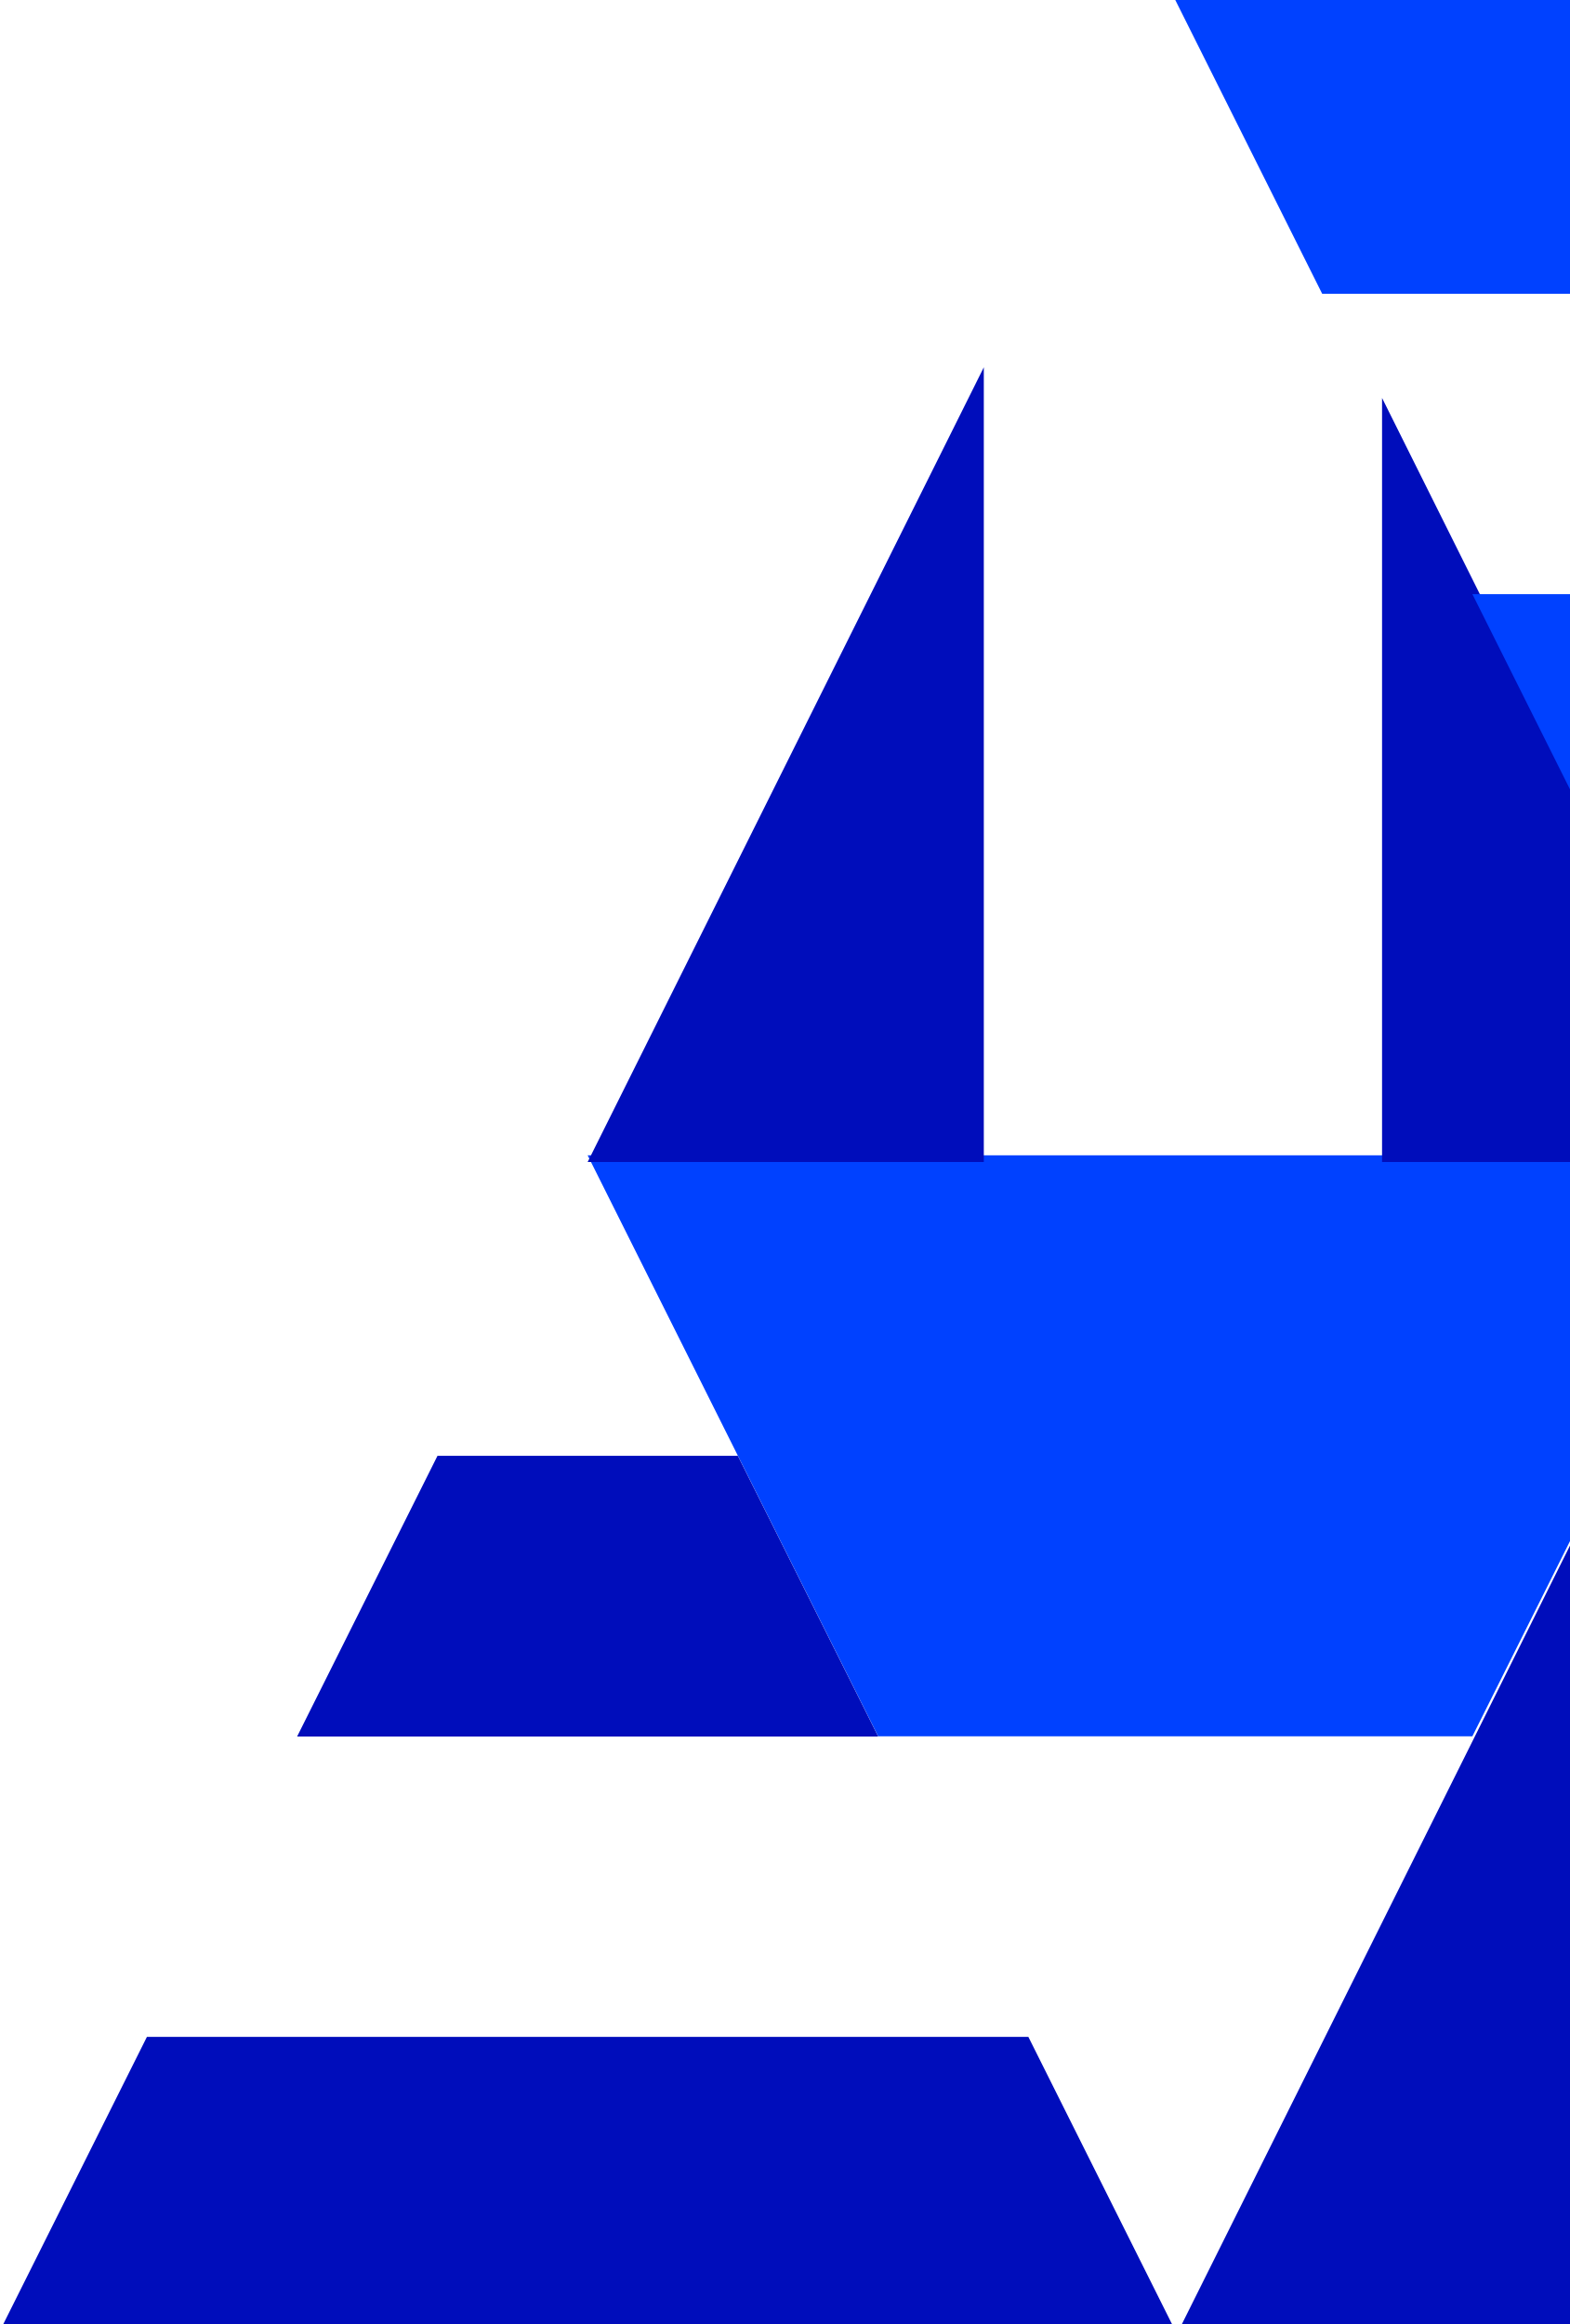
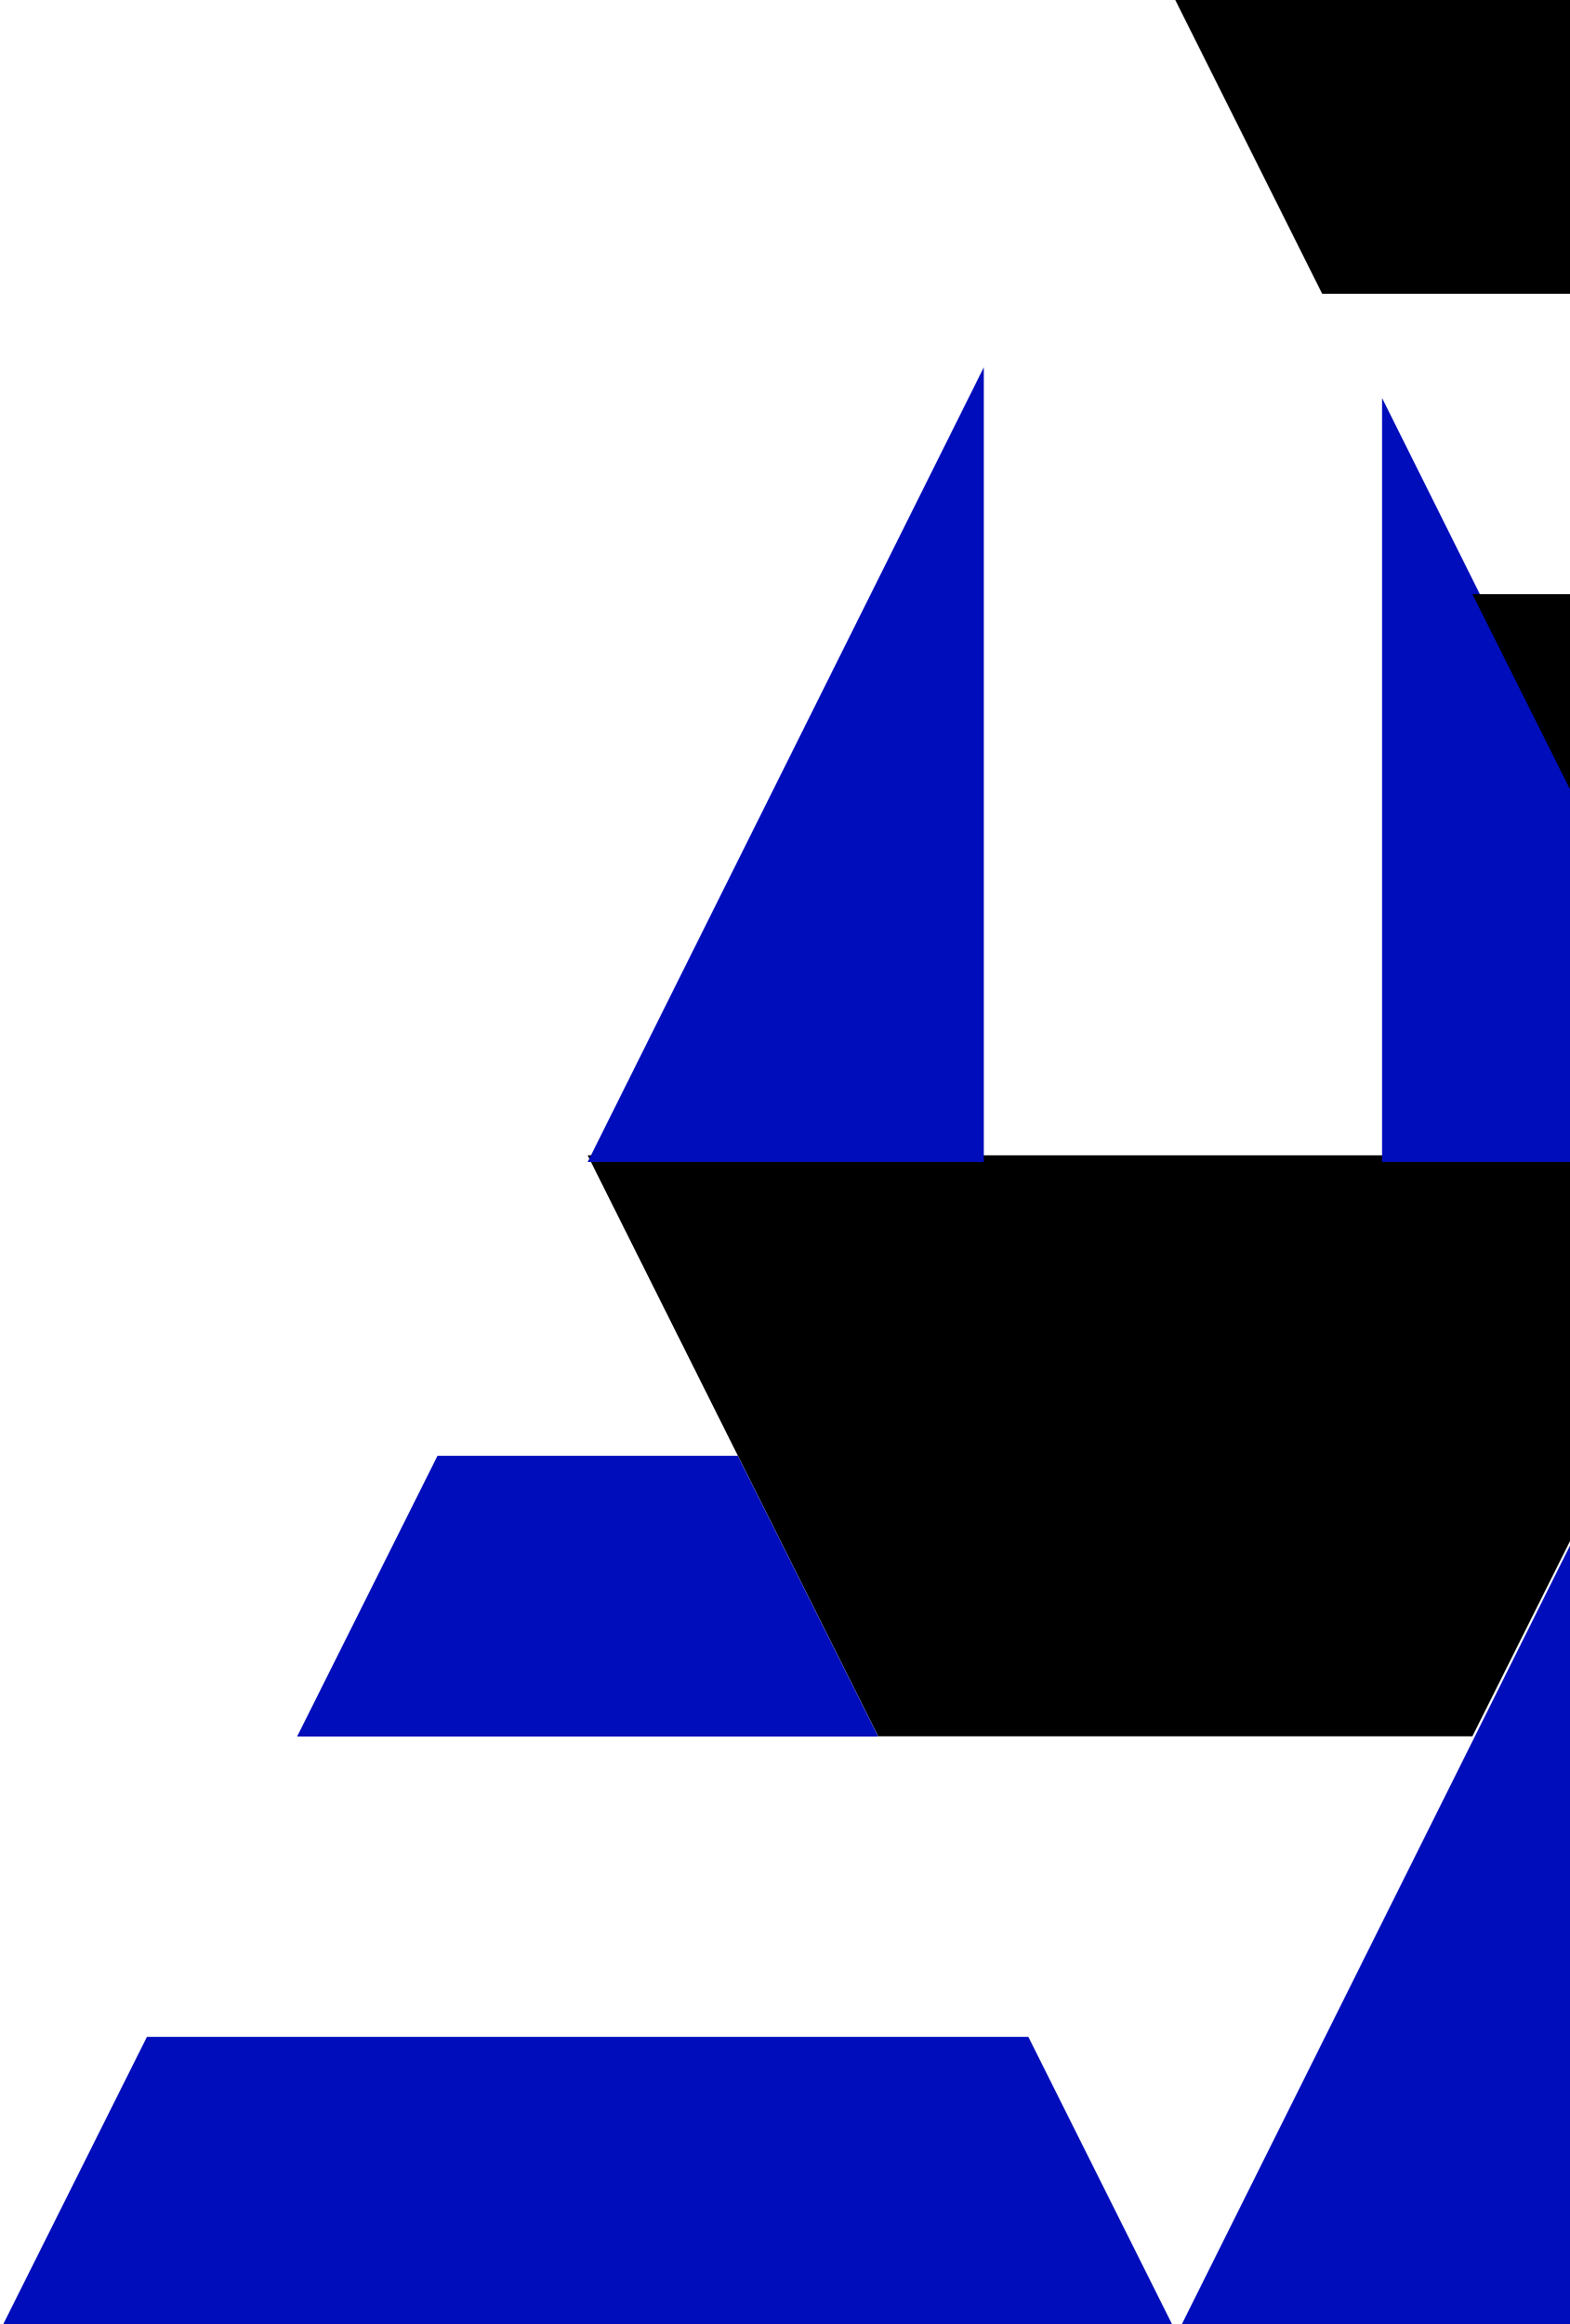
<svg xmlns="http://www.w3.org/2000/svg" width="235px" height="348px" viewBox="0 0 235 348" version="1.1">
  <defs />
  <g id="Desktop" stroke="none" stroke-width="1" fill="none" fill-rule="evenodd">
    <g id="setup" transform="translate(-1069, -442)">
      <g id="installation" transform="translate(-312, 321)">
        <g id="feature-bg-2" transform="translate(1381, 121)">
-           <polygon id="Combined-Shape" fill="#0041FF" points="131.511 260 88 173 264 173 220.489 260" />
+           <polygon id="Combined-Shape" fill="black" points="131.511 260 88 173 264 173 220.489 260" />
          <path d="M206.963,59.592 L264,174 L206.963,174 L206.963,59.592 Z M147.327,174 L88,174 L147.327,55 L147.327,174 Z" id="Combined-Shape" fill="#000DBB" />
          <path d="M131.511,260.037 L44.489,260.037 L65.511,218 L110.489,218 L131.511,260.037 Z M154,305.007 L176,349 L0,349 L22,305.007 L154,305.007 Z" id="Combined-Shape" fill="#000DBB" />
          <path d="M294.963,235.592 L352,350 L294.963,350 L294.963,235.592 Z M235.327,350 L176,350 L235.327,231 L235.327,350 Z" id="Combined-Shape" fill="#000DBB" />
-           <path d="M220.489,88.963 L307.511,88.963 L286.489,131 L241.511,131 L220.489,88.963 Z M198,43.993 L176,0 L352,0 L330,43.993 L198,43.993 Z" id="Combined-Shape" fill="#0041FF" />
+           <path d="M220.489,88.963 L307.511,88.963 L286.489,131 L241.511,131 L220.489,88.963 Z M198,43.993 L176,0 L352,0 L330,43.993 L198,43.993 Z" id="Combined-Shape" fill="black" />
        </g>
      </g>
    </g>
  </g>
</svg>
